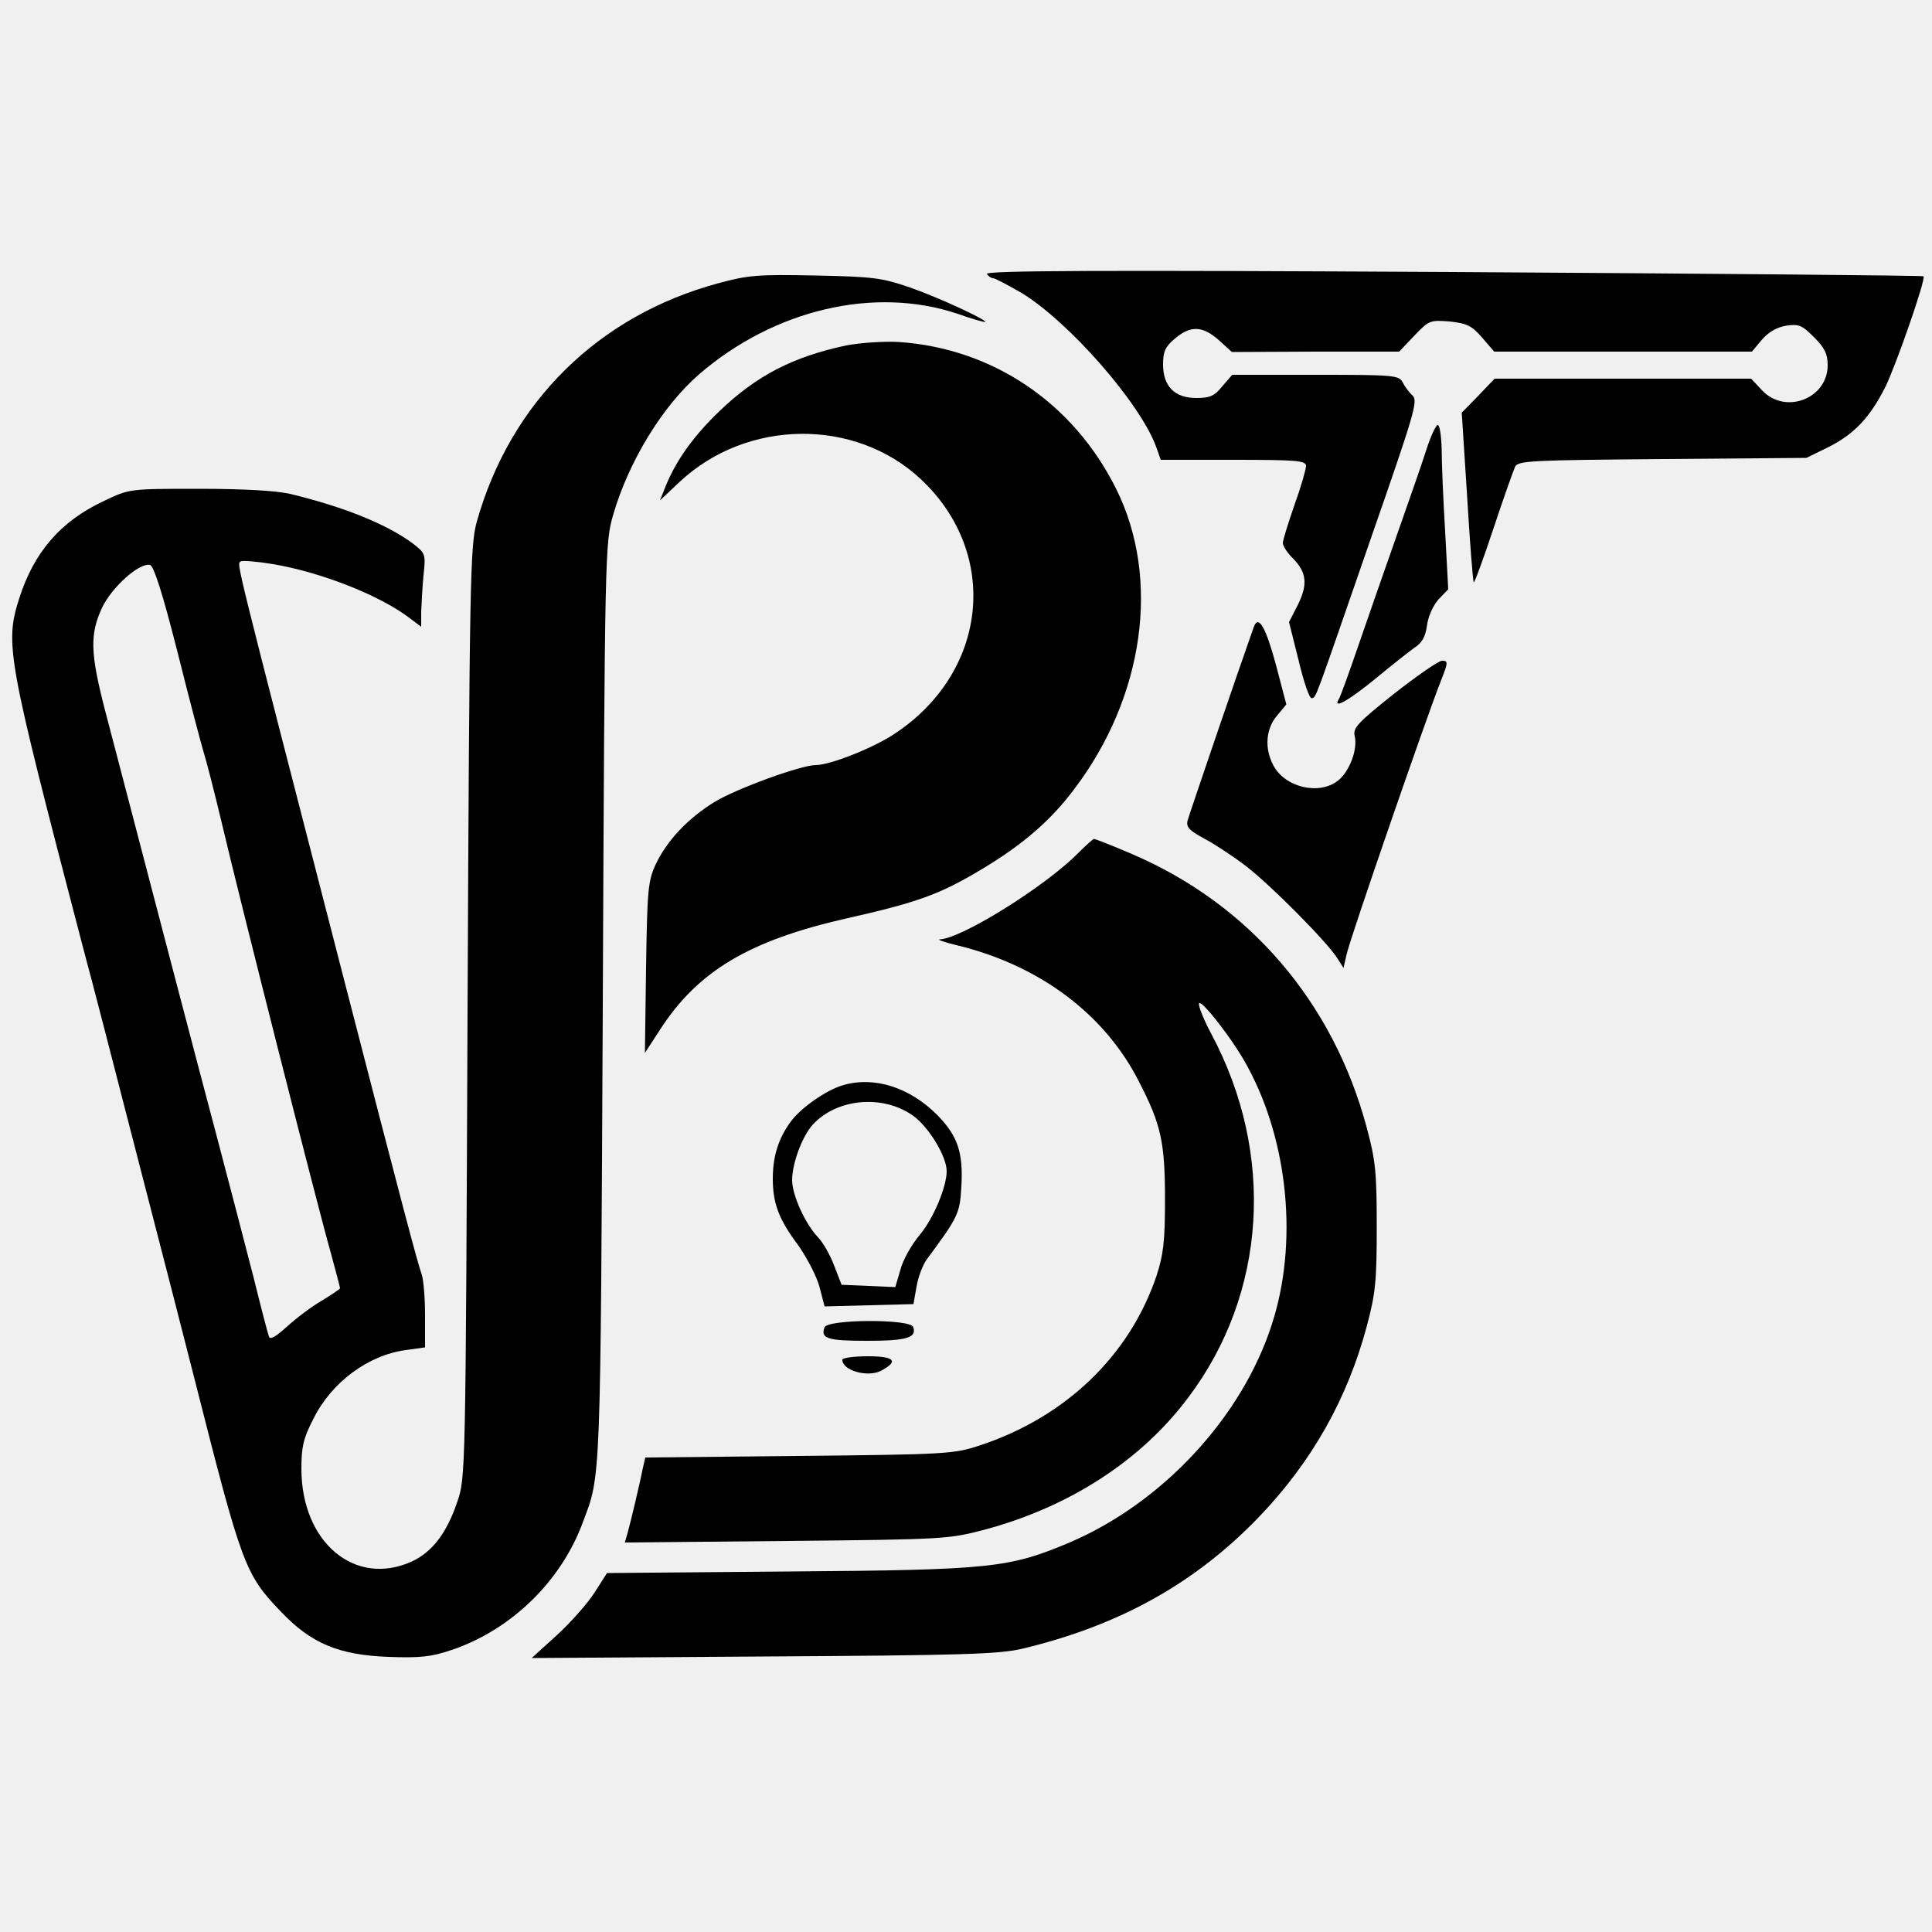
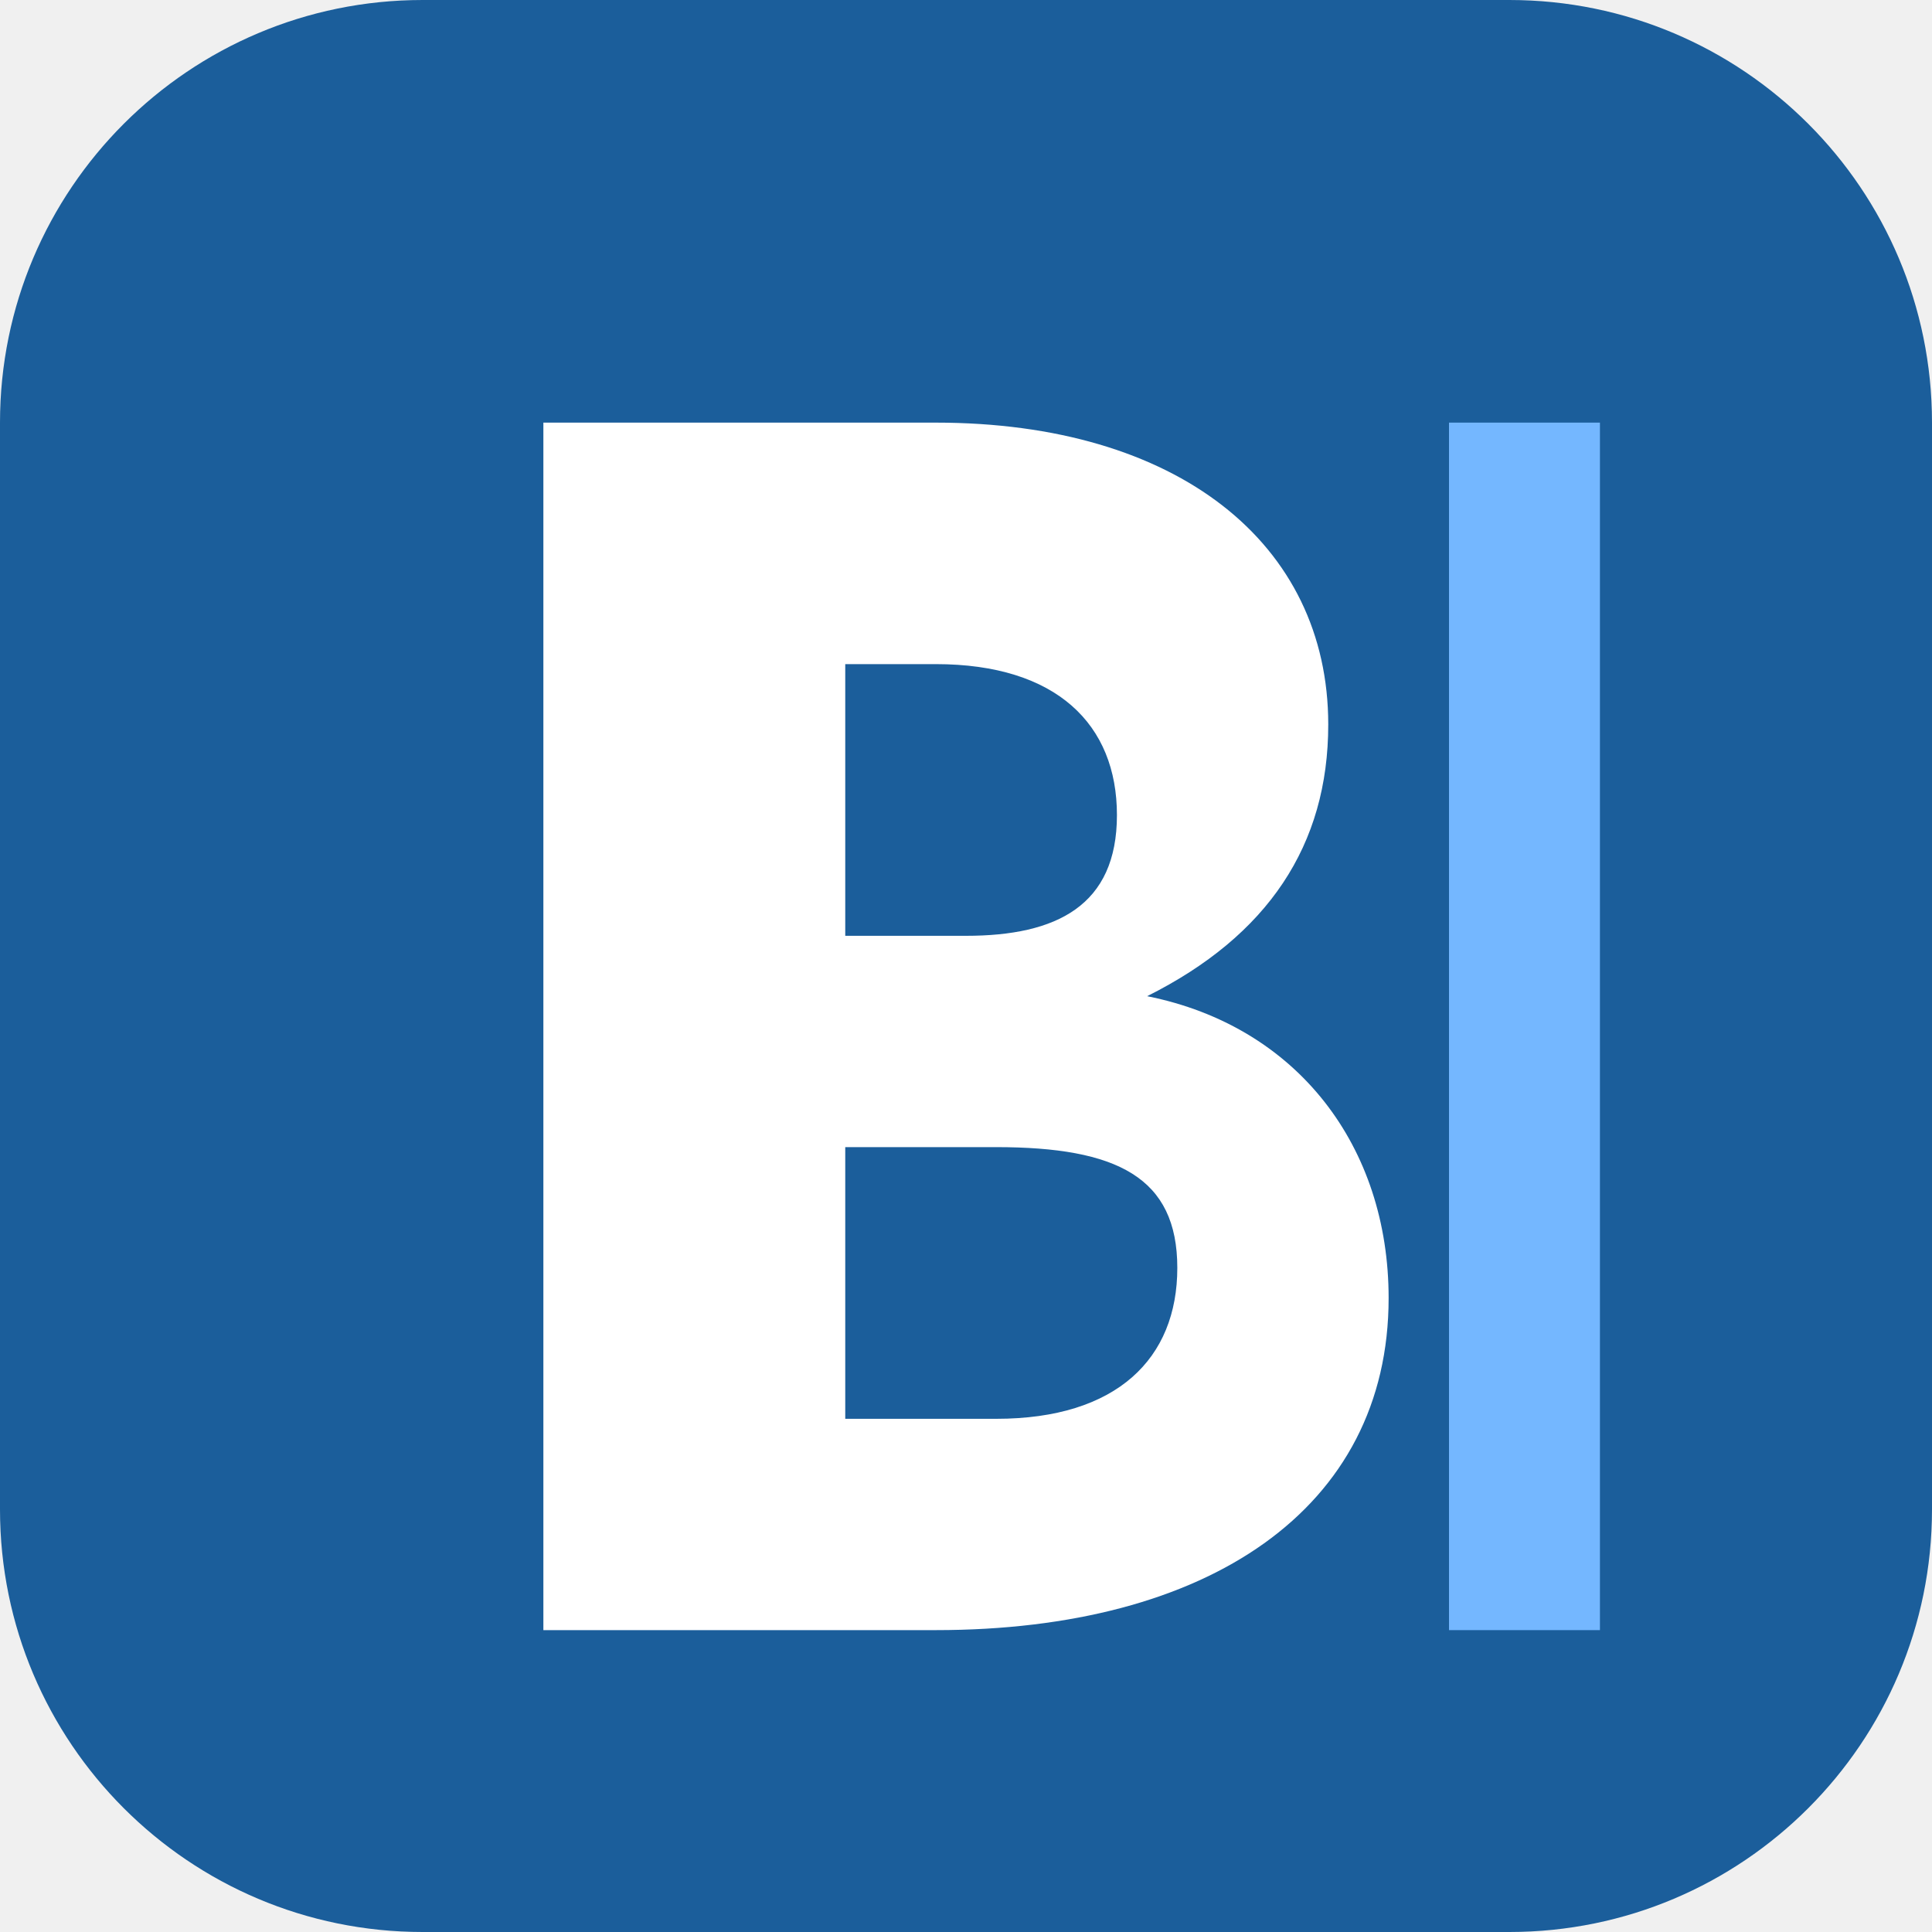
- <svg xmlns="http://www.w3.org/2000/svg" version="1.0" width="500pt" height="500pt" viewBox="0 0 500 500" preserveAspectRatio="xMidYMid meet">
-   <g transform="translate(0,500) scale(0.1,-0.1)" fill="#000000" stroke="none">
-     <path d="M2554 4291 c4 -6 11 -11 16 -11 5 0 37 -17 72 -37 123 -74 308 -285 350 -399 l12 -34 188 0 c165 0 188 -2 188 -16 0 -8 -13 -54 -30 -101 -16 -46 -30 -91 -30 -98 0 -8 11 -25 25 -39 37 -37 40 -68 14 -121 l-23 -45 25 -100 c13 -55 28 -99 34 -97 12 4 3 -19 155 420 110 316 120 349 106 363 -9 8 -21 24 -26 35 -10 18 -24 19 -226 19 l-215 0 -26 -30 c-20 -25 -32 -30 -67 -30 -56 0 -86 30 -86 87 0 34 6 46 31 67 40 34 71 33 113 -4 l34 -31 217 1 216 0 39 41 c38 40 41 41 92 37 45 -5 57 -11 84 -42 l31 -36 333 0 334 0 25 30 c17 20 39 33 63 37 33 5 41 2 73 -30 27 -27 35 -43 35 -72 0 -87 -110 -129 -170 -65 l-28 30 -332 0 -332 0 -42 -44 -43 -44 14 -218 c7 -119 15 -219 17 -221 2 -2 25 61 51 139 26 79 52 151 56 160 8 16 43 17 382 20 l372 3 57 28 c66 33 107 76 147 155 28 57 106 281 99 287 -2 2 -549 7 -1217 11 -909 5 -1212 4 -1207 -5z" />
-     <path d="M1859 4267 c-311 -84 -538 -308 -625 -617 -17 -61 -19 -140 -24 -1270 -5 -1200 -5 -1205 -27 -1268 -27 -80 -65 -129 -117 -153 -147 -67 -286 49 -286 240 0 56 5 79 31 129 47 95 142 165 239 178 l50 7 0 83 c0 45 -4 94 -9 107 -10 27 -53 189 -202 767 -290 1125 -276 1067 -266 1077 4 3 42 0 84 -7 124 -21 274 -80 351 -138 l32 -24 0 38 c1 22 3 64 6 95 6 55 5 57 -27 82 -67 50 -178 95 -319 129 -35 8 -119 13 -235 13 -180 0 -180 0 -245 -31 -114 -53 -183 -134 -221 -255 -37 -117 -29 -155 164 -894 31 -115 83 -318 117 -450 34 -132 70 -271 80 -310 10 -38 53 -205 95 -370 121 -477 129 -499 222 -596 78 -82 149 -112 278 -117 83 -3 111 0 164 18 154 52 284 178 340 332 46 122 45 88 51 1338 5 1180 6 1196 27 1268 40 138 128 282 223 364 194 167 453 228 668 156 39 -14 72 -23 72 -21 0 7 -123 64 -195 89 -73 25 -95 28 -245 31 -148 3 -174 1 -251 -20z m-1399 -957 c31 -124 62 -241 68 -260 6 -19 27 -100 46 -180 43 -184 249 -997 282 -1112 13 -48 24 -89 24 -92 0 -2 -21 -16 -47 -32 -26 -15 -66 -45 -90 -67 -30 -27 -44 -35 -47 -26 -3 8 -21 77 -40 154 -20 77 -60 232 -90 345 -47 176 -190 723 -295 1125 -37 144 -39 193 -7 262 25 53 96 117 124 111 10 -2 33 -74 72 -228z" />
-     <path d="M2190 4106 c-137 -29 -232 -78 -327 -169 -66 -63 -111 -125 -139 -192 l-16 -40 51 48 c174 163 454 166 624 7 208 -195 173 -505 -74 -663 -57 -36 -162 -77 -198 -77 -38 0 -205 -61 -261 -95 -69 -42 -125 -101 -154 -164 -19 -42 -21 -66 -24 -266 l-3 -220 39 60 c98 152 231 231 482 288 187 42 243 63 350 127 107 64 180 127 241 209 180 238 223 543 108 775 -111 224 -321 365 -564 381 -39 2 -98 -2 -135 -9z" />
-     <path d="M3692 3838 c-11 -35 -46 -135 -77 -223 -31 -88 -76 -217 -100 -287 -24 -70 -46 -131 -50 -137 -17 -28 24 -5 94 52 42 35 88 71 102 81 19 12 28 28 32 57 3 24 16 52 30 68 l25 26 -8 150 c-5 83 -9 178 -9 213 -1 34 -5 62 -10 62 -5 0 -18 -28 -29 -62z" />
-     <path d="M3245 3378 c-44 -124 -168 -488 -172 -503 -3 -16 6 -25 43 -45 25 -13 74 -45 108 -71 64 -49 210 -196 237 -239 l16 -25 8 35 c7 36 206 612 244 708 19 48 19 52 3 52 -9 0 -65 -39 -125 -86 -94 -75 -106 -88 -101 -109 8 -34 -13 -91 -43 -115 -49 -39 -138 -18 -168 40 -23 44 -19 94 10 128 l24 29 -27 103 c-26 96 -45 130 -57 98z" />
-     <path d="M2790 2792 c-85 -86 -300 -220 -357 -223 -10 0 9 -7 42 -15 213 -51 383 -177 472 -352 58 -112 68 -158 68 -307 0 -108 -4 -141 -22 -197 -70 -207 -236 -366 -458 -439 -67 -22 -86 -23 -468 -27 l-397 -4 -6 -26 c-7 -36 -32 -142 -40 -170 l-7 -24 419 4 c414 4 420 5 515 30 218 59 403 179 524 341 203 269 226 630 60 941 -20 37 -34 73 -32 79 4 14 91 -97 127 -166 105 -195 129 -456 62 -663 -77 -241 -283 -463 -524 -566 -157 -66 -202 -71 -725 -75 l-472 -4 -32 -50 c-17 -27 -61 -77 -97 -110 l-66 -60 599 4 c516 3 610 6 670 20 252 60 449 170 614 342 136 142 228 305 278 492 23 86 26 117 26 258 0 140 -3 172 -26 257 -87 325 -304 578 -608 708 -51 22 -95 39 -98 39 -3 -1 -22 -18 -41 -37z" />
-     <path d="M2180 2191 c-43 -13 -107 -58 -133 -93 -32 -43 -47 -90 -47 -148 0 -64 15 -105 66 -173 23 -33 48 -81 55 -108 l13 -50 115 3 115 3 8 45 c4 25 16 56 26 70 82 111 86 119 90 189 5 88 -9 130 -61 184 -72 73 -165 103 -247 78z m181 -77 c41 -28 89 -106 89 -145 0 -40 -34 -122 -69 -164 -22 -26 -45 -67 -51 -92 l-13 -44 -69 3 -70 3 -19 49 c-10 27 -29 61 -43 75 -32 34 -66 108 -66 147 0 43 26 113 53 143 62 68 180 79 258 25z" />
-     <path d="M2134 1565 c-11 -29 7 -35 110 -35 102 0 130 8 119 36 -8 21 -221 20 -229 -1z" />
-     <path d="M2180 1481 c0 -28 65 -46 99 -29 48 25 37 38 -33 38 -36 0 -66 -4 -66 -9z" />
-   </g>
+ <svg xmlns="http://www.w3.org/2000/svg" viewBox="0 0 64 64" role="img" aria-label="Bibliotech">
+   <rect width="64" height="64" rx="14" fill="#1B5E9B" />
+   <path d="M18 14h13c8 0 13 4 13 10 0 4-2 7-6 9 5 1 8 5 8 10 0 7-6 11-15 11H18V14Zm10 8v9h4c3 0 5-1 5-4 0-3-2-5-6-5h-3Zm0 16v9h5c4 0 6-2 6-5 0-3-2-4-6-4h-5Z" fill="#FFFFFF" />
+   <path d="M48 14h5v40h-5z" fill="#74B7FF" />
</svg>
